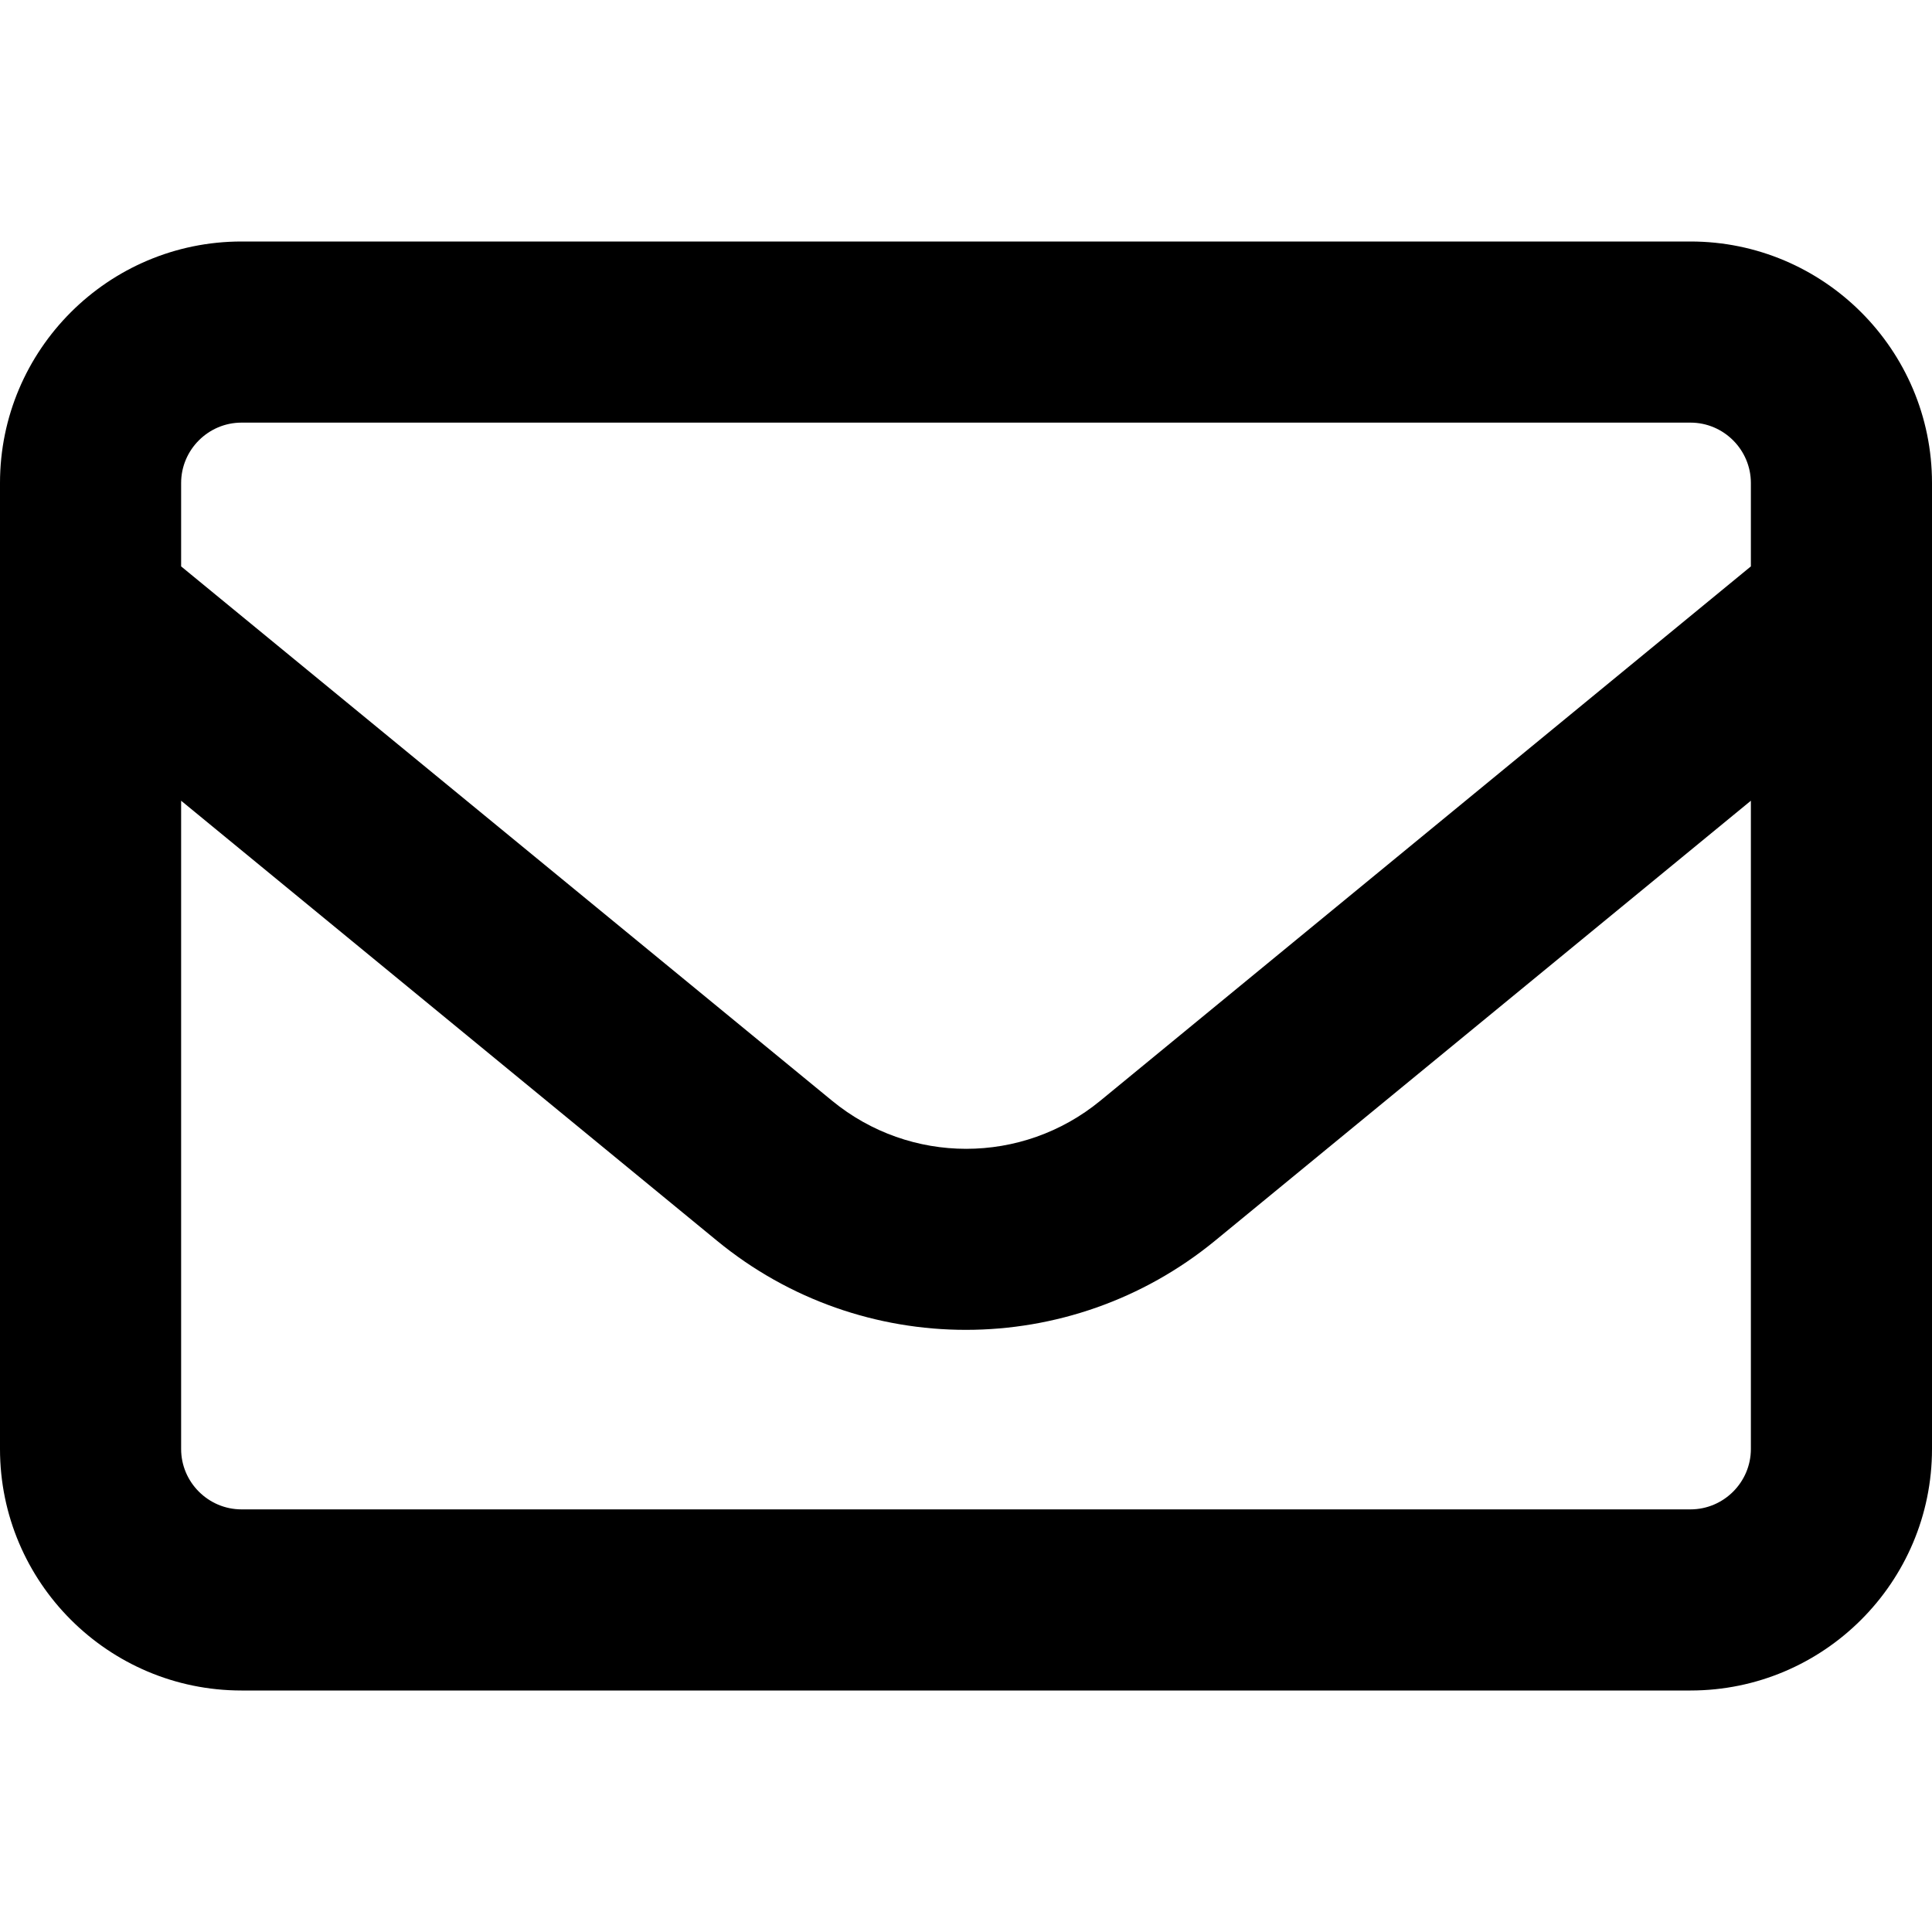
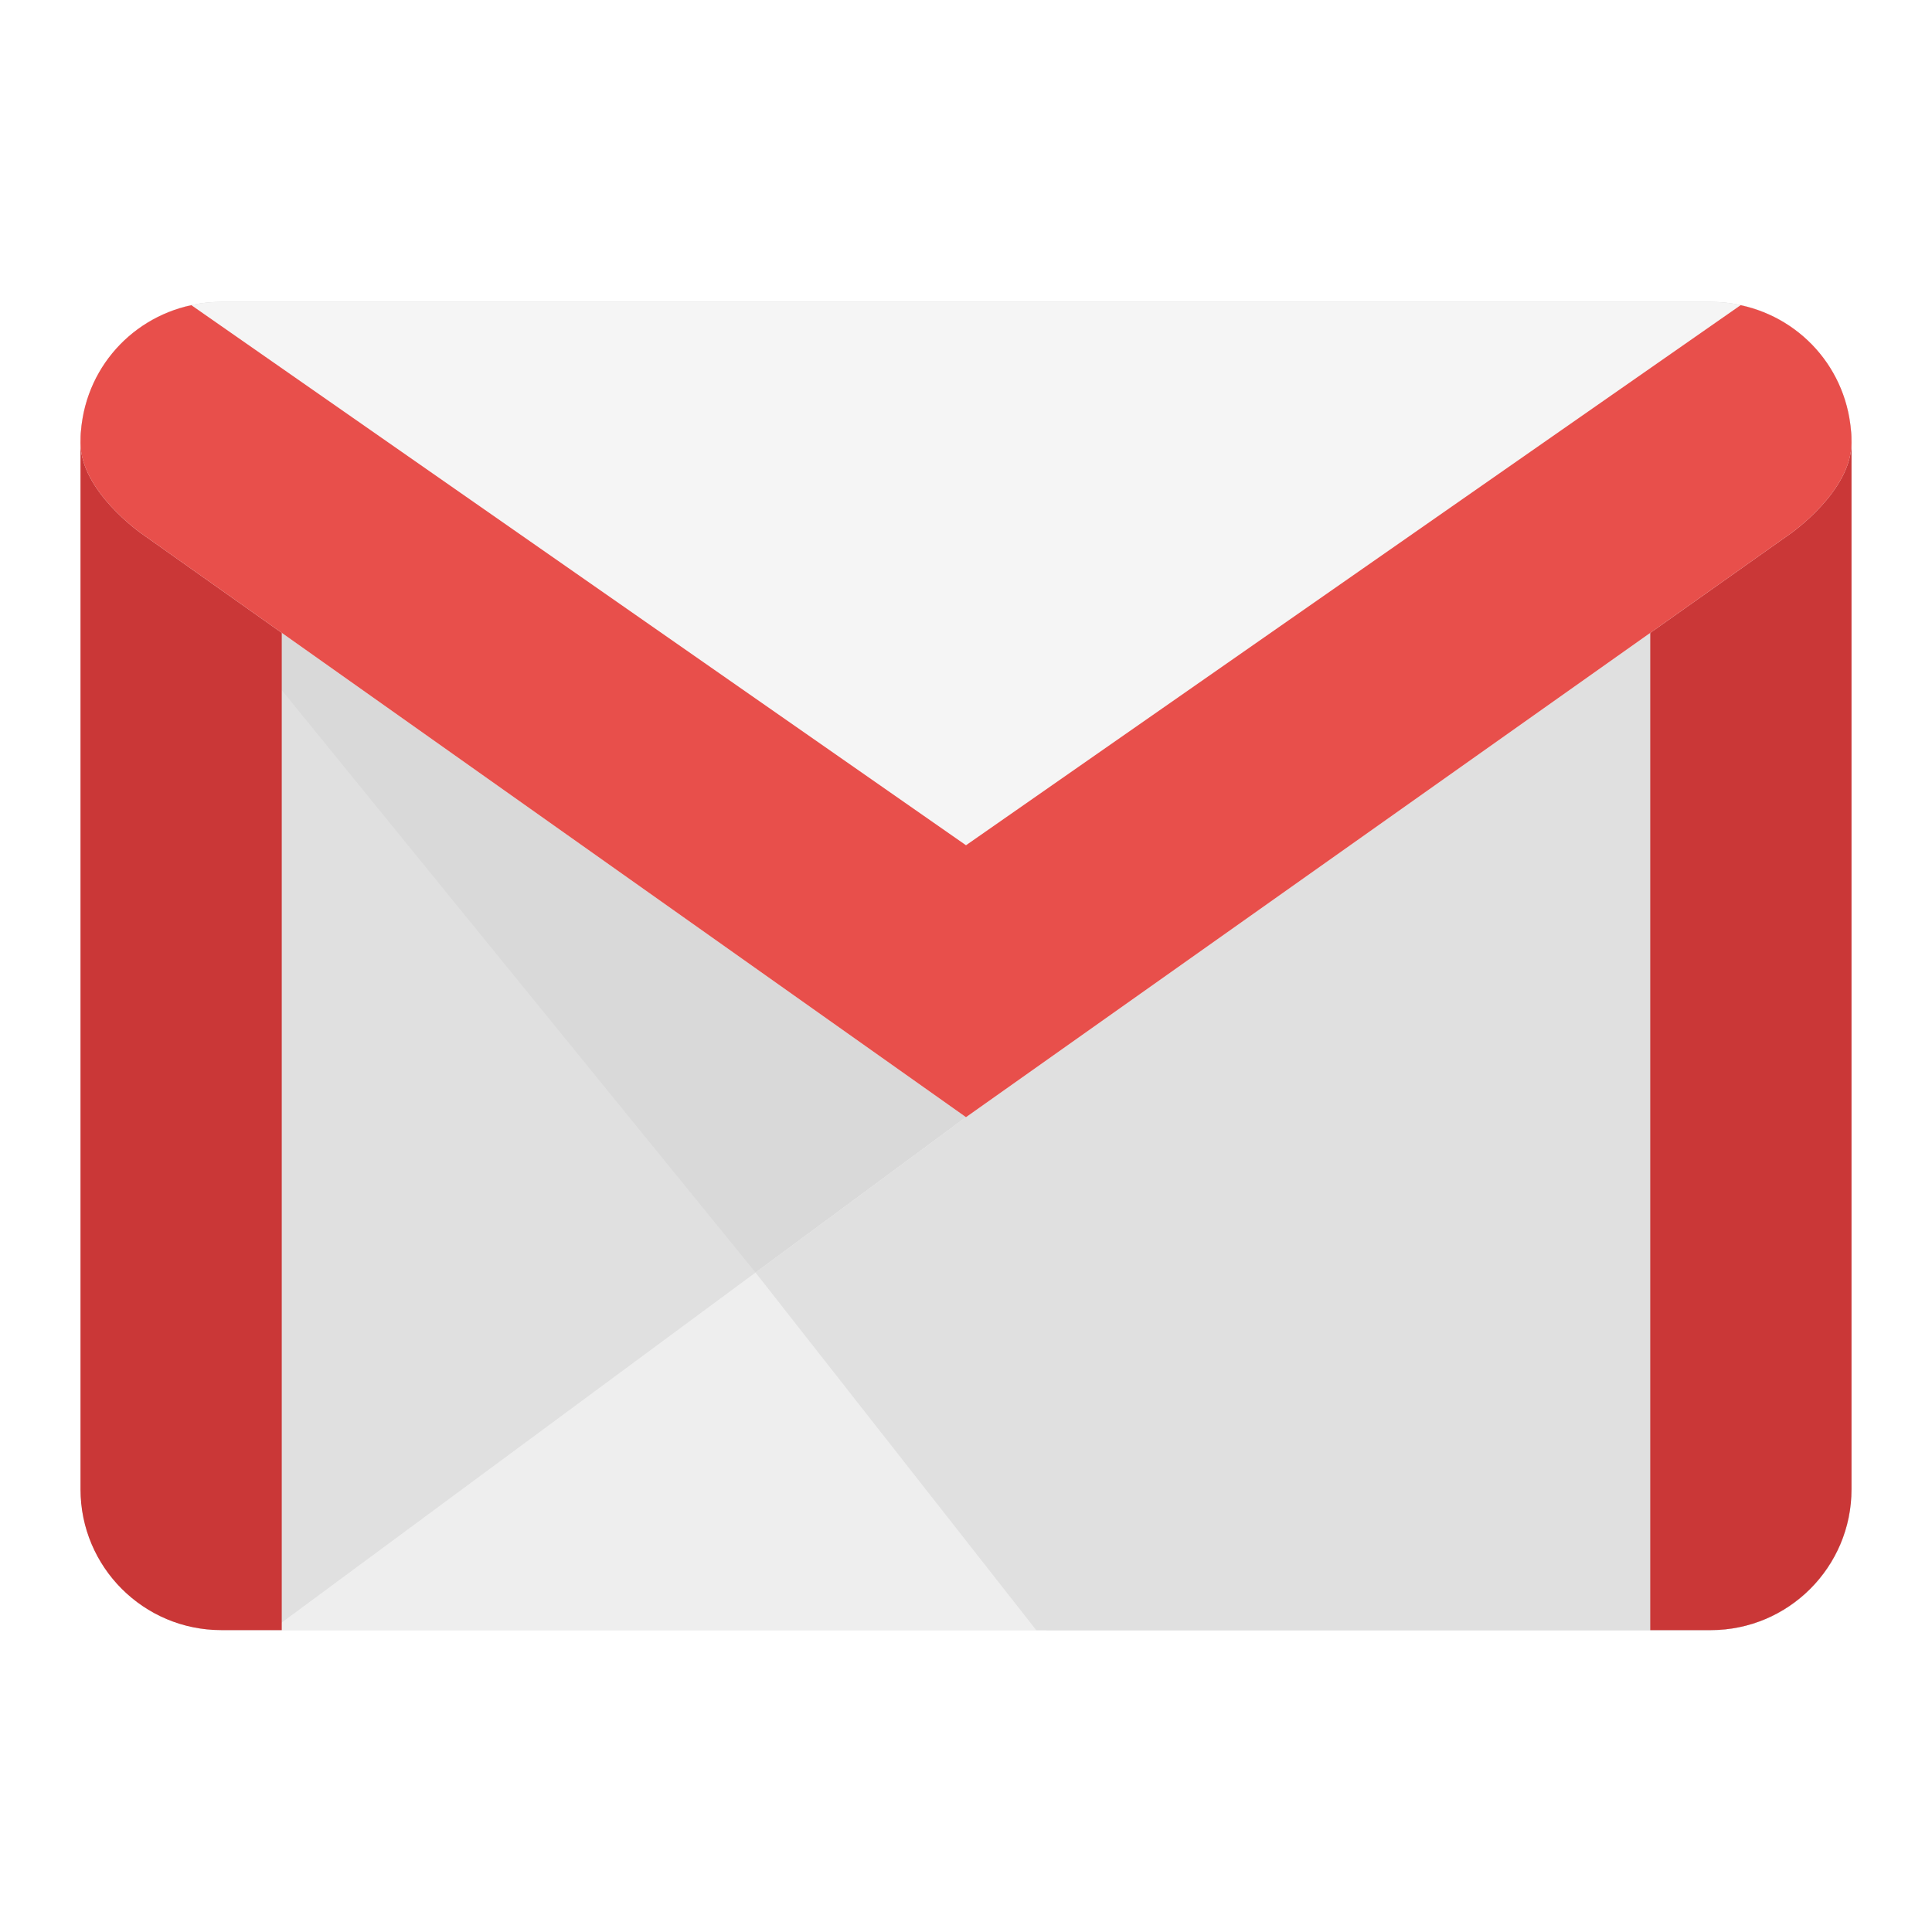
- <svg xmlns="http://www.w3.org/2000/svg" viewBox="0 0 512 512">
-   <path d="M64 112c-8.8 0-16 7.2-16 16l0 22.1L220.5 291.7c20.7 17 50.4 17 71.1 0L464 150.1l0-22.1c0-8.8-7.2-16-16-16L64 112zM48 212.2L48 384c0 8.8 7.2 16 16 16l384 0c8.8 0 16-7.2 16-16l0-171.8L322 328.8c-38.4 31.5-93.7 31.5-132 0L48 212.2zM0 128C0 92.7 28.7 64 64 64l384 0c35.3 0 64 28.7 64 64l0 256c0 35.3-28.7 64-64 64L64 448c-35.3 0-64-28.7-64-64L0 128z" />
+ <svg xmlns="http://www.w3.org/2000/svg" viewBox="0 0 48 48" width="48px" height="48px">
+   <path fill="#e0e0e0" d="M5.5,40.5h37c1.933,0,3.5-1.567,3.5-3.5V11c0-1.933-1.567-3.5-3.5-3.5h-37C3.567,7.5,2,9.067,2,11v26C2,38.933,3.567,40.5,5.5,40.5z" />
+   <path fill="#d9d9d9" d="M26,40.5h16.5c1.933,0,3.5-1.567,3.5-3.5V11c0-1.933-1.567-3.5-3.5-3.5h-37C3.567,7.5,2,9.067,2,11L26,40.5z" />
+   <path fill="#eee" d="M6.745,40.5H42.5c1.933,0,3.5-1.567,3.5-3.5V11.5L6.745,40.5z" />
+   <path fill="#e0e0e0" d="M25.745,40.5H42.5c1.933,0,3.5-1.567,3.5-3.5V11.5L18.771,31.616L25.745,40.5z" />
+   <path fill="#ca3737" d="M42.5,9.5h-37C3.567,9.5,2,9.067,2,11v26c0,1.933,1.567,3.5,3.5,3.5H7V12h34v28.5h1.5c1.933,0,3.5-1.567,3.5-3.5V11C46,9.067,44.433,9.5,42.5,9.5z" />
+   <path fill="#f5f5f5" d="M42.5,7.5H24H5.5C3.567,7.5,2,9.036,2,11c0,1.206,1.518,2.258,1.518,2.258L24,27.756l20.482-14.497c0,0,1.518-1.053,1.518-2.258C46,9.036,44.433,7.5,42.5,7.5z" />
+   <path fill="#e84f4b" d="M43.246,7.582L24,21L4.754,7.582C3.18,7.919,2,9.297,2,11c0,1.206,1.518,2.258,1.518,2.258L24,27.756l20.482-14.497c0,0,1.518-1.053,1.518-2.258C46,9.297,44.82,7.919,43.246,7.582z" />
</svg>
